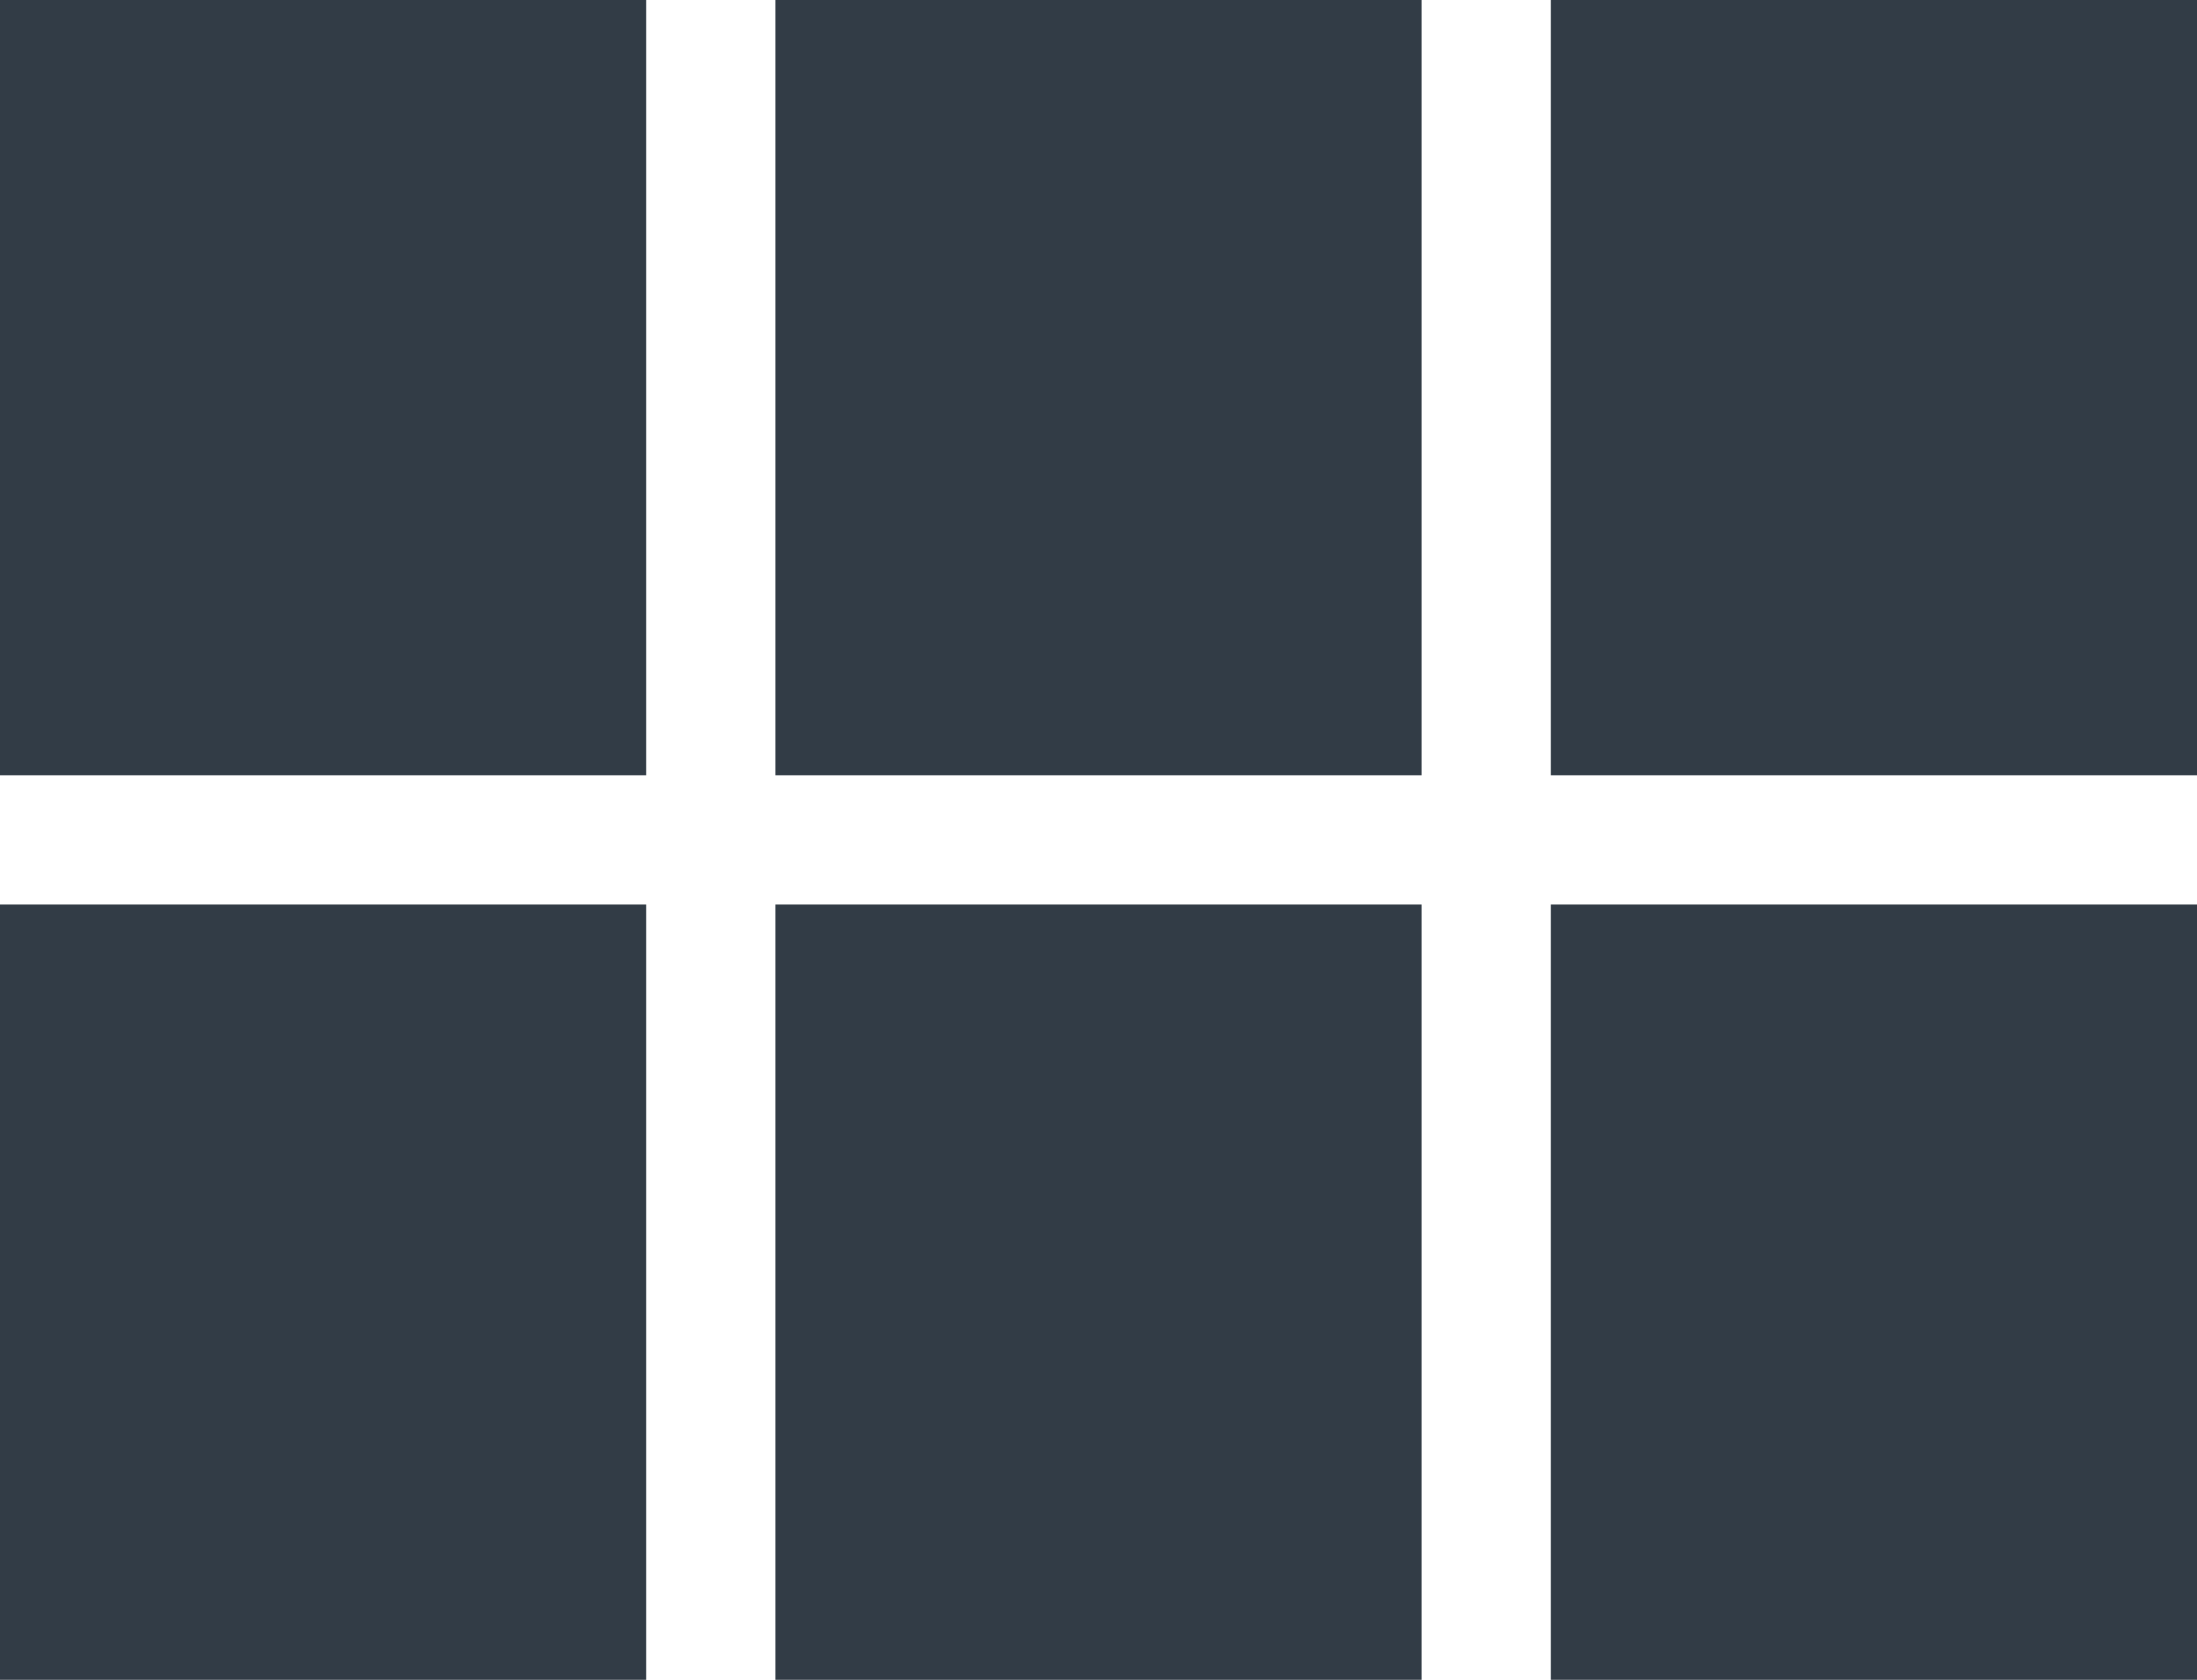
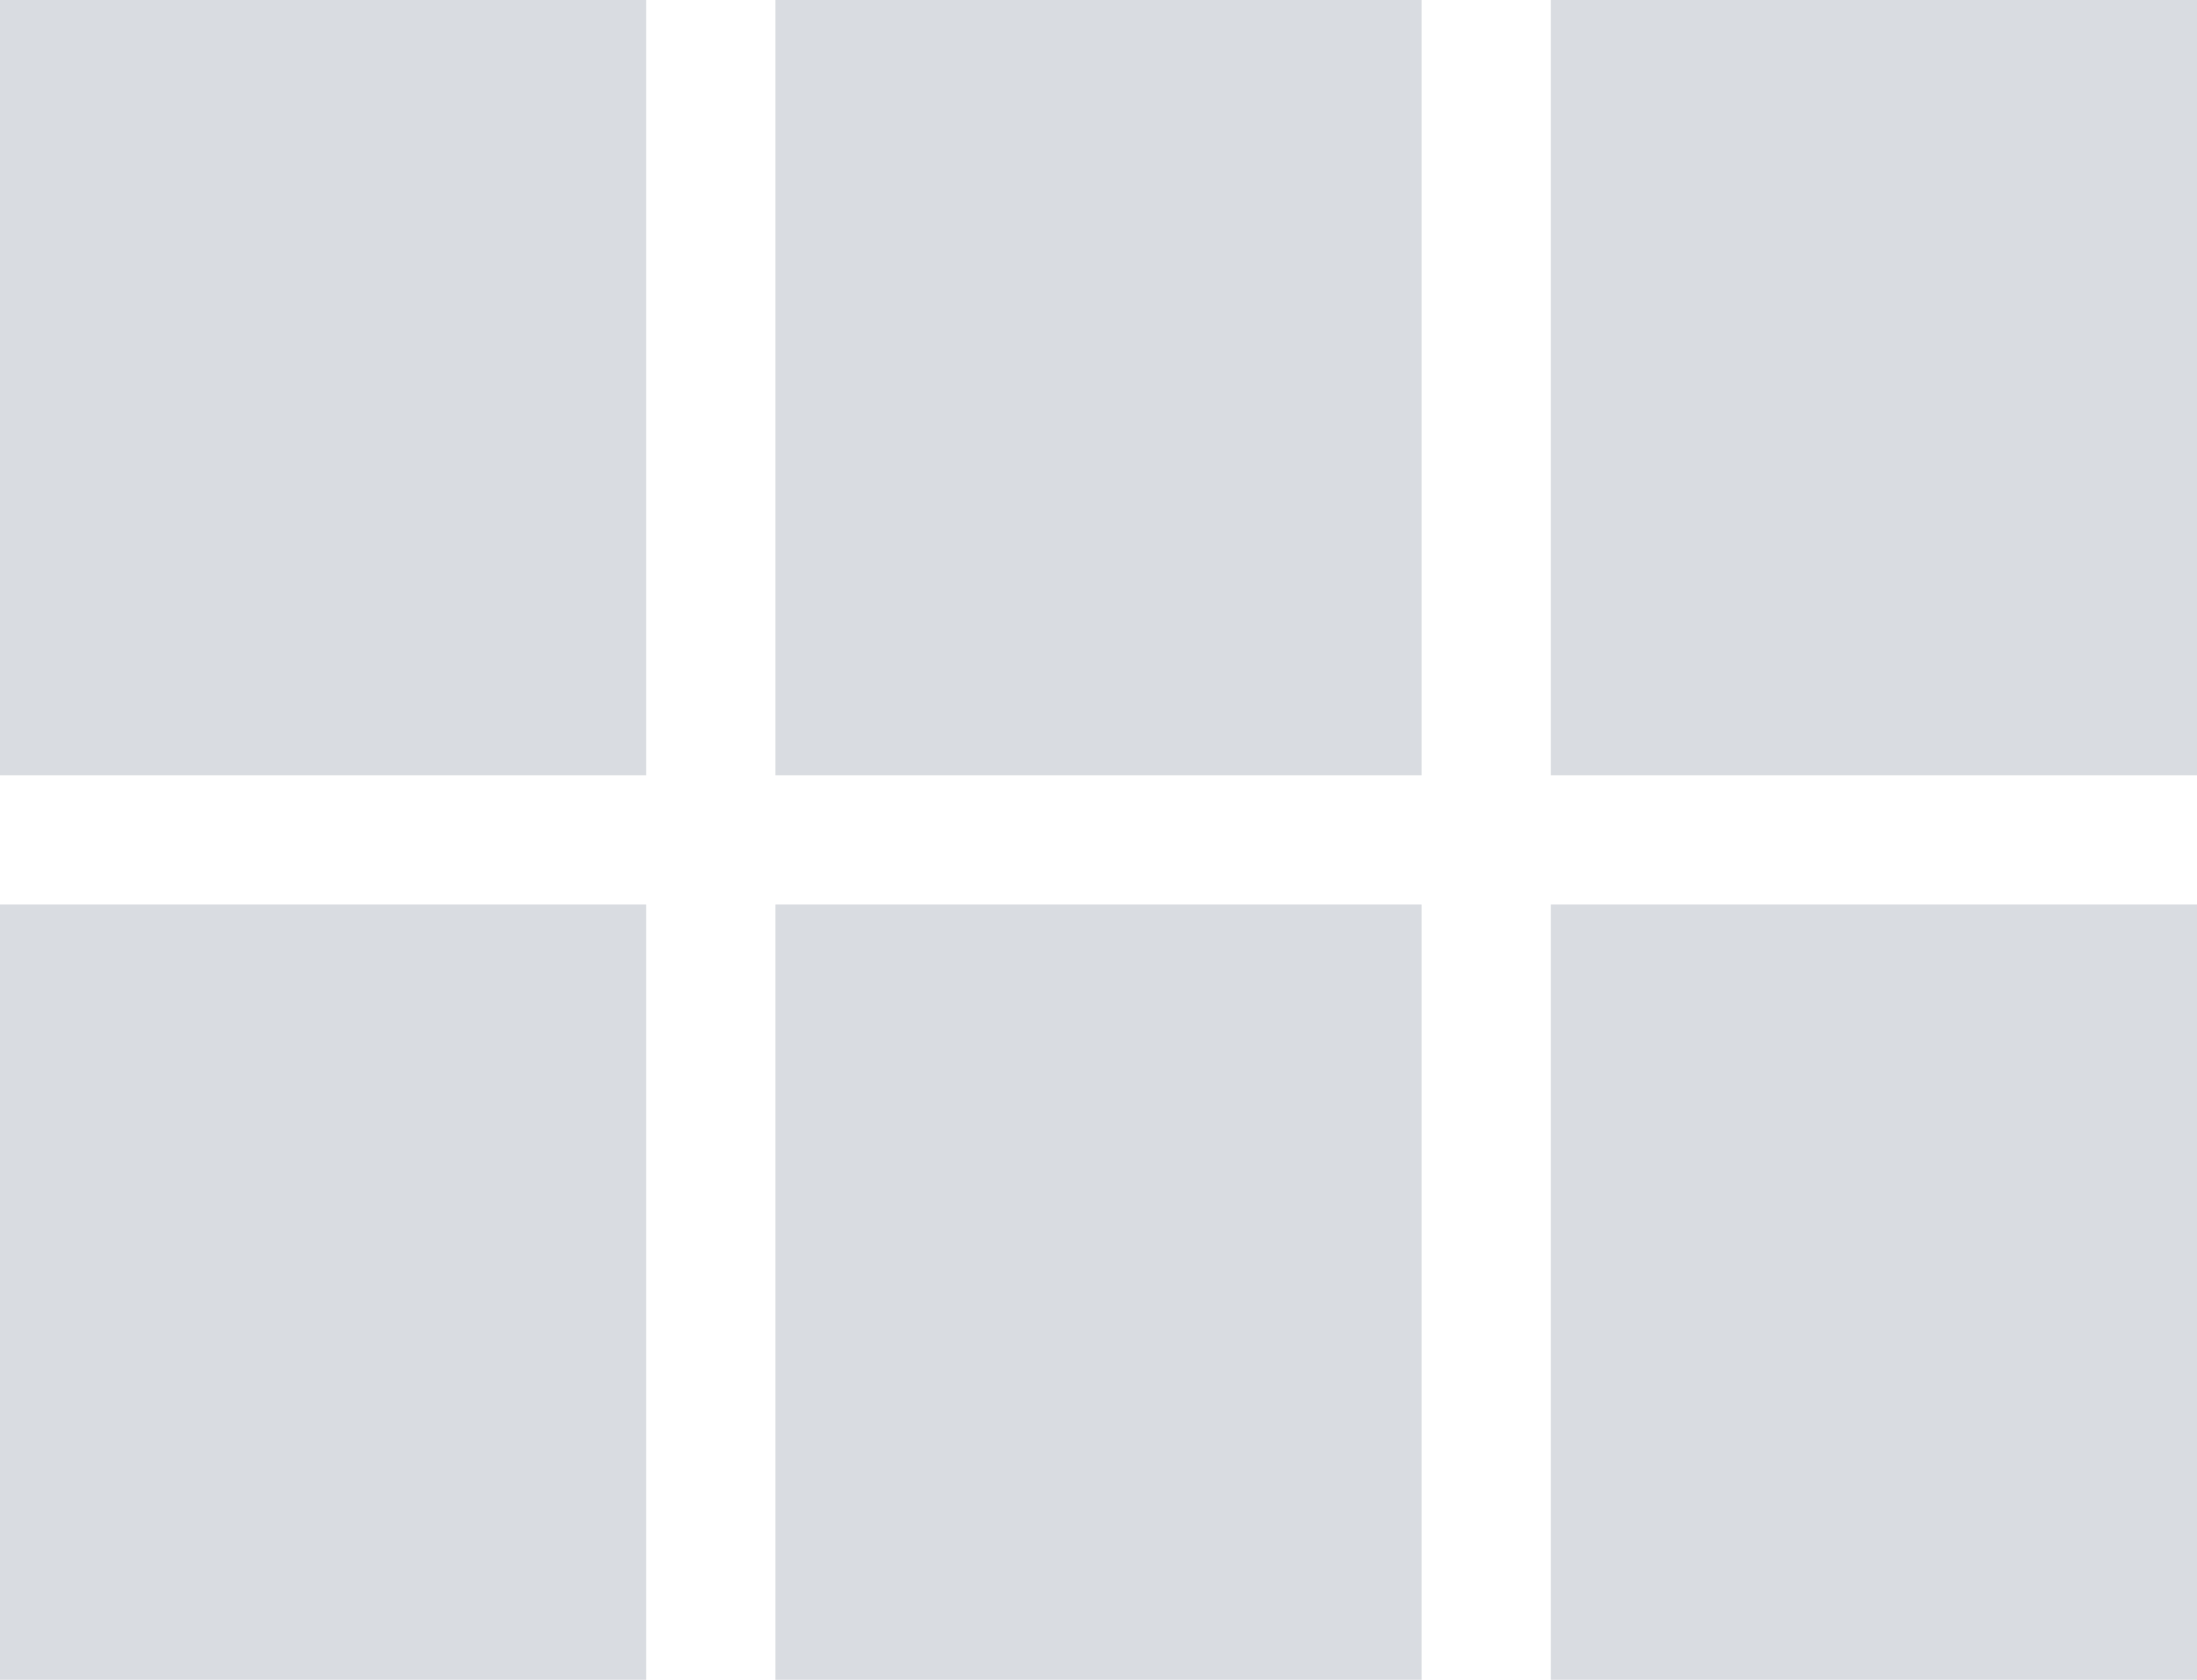
<svg xmlns="http://www.w3.org/2000/svg" width="17px" height="13px" viewBox="0 0 17 13" version="1.1">
-   <g id="-" stroke="none" stroke-width="1" fill="none" fill-rule="evenodd">
-     <g id="03-1-1-Profile" transform="translate(-1271, -429)">
-       <g id="My-events" transform="translate(120, 408)">
-         <g id="icon-grid" transform="translate(1147, 16)">
-           <polygon id="Stroke-1" stroke-opacity="0.008" stroke="#000000" stroke-width="1.33333335e-11" points="0 0 24 0 24 24 0 24" />
-           <path d="M4,11 L9,11 L9,5 L4,5 L4,11 Z M4,18 L9,18 L9,12 L4,12 L4,18 Z M10,18 L15,18 L15,12 L10,12 L10,18 Z M16,18 L21,18 L21,12 L16,12 L16,18 Z M10,11 L15,11 L15,5 L10,5 L10,11 Z M16,5 L16,11 L21,11 L21,5 L16,5 Z" id="Fill-2" fill="#323C46" />
+   <g id="–-Styleguide" stroke="none" stroke-width="1" fill="none" fill-rule="evenodd">
+     <g id="Styleguide" transform="translate(-635, -1816)" fill="#D9DCE1">
+       <g id="Other" transform="translate(120, 1716)">
+         <g id="icon-grid" transform="translate(511, 95)">
+           <g id="Group-5">
+             <path d="M4,11 L9,11 L9,5 L4,5 L4,11 Z M4,18 L9,18 L9,12 L4,12 L4,18 Z M10,18 L15,18 L15,12 L10,12 L10,18 Z M16,18 L21,18 L21,12 L16,12 L16,18 Z M10,11 L15,11 L15,5 L10,5 L10,11 Z M16,5 L16,11 L21,11 L21,5 L16,5 Z" id="Fill-2" />
+           </g>
        </g>
      </g>
    </g>
  </g>
</svg>
